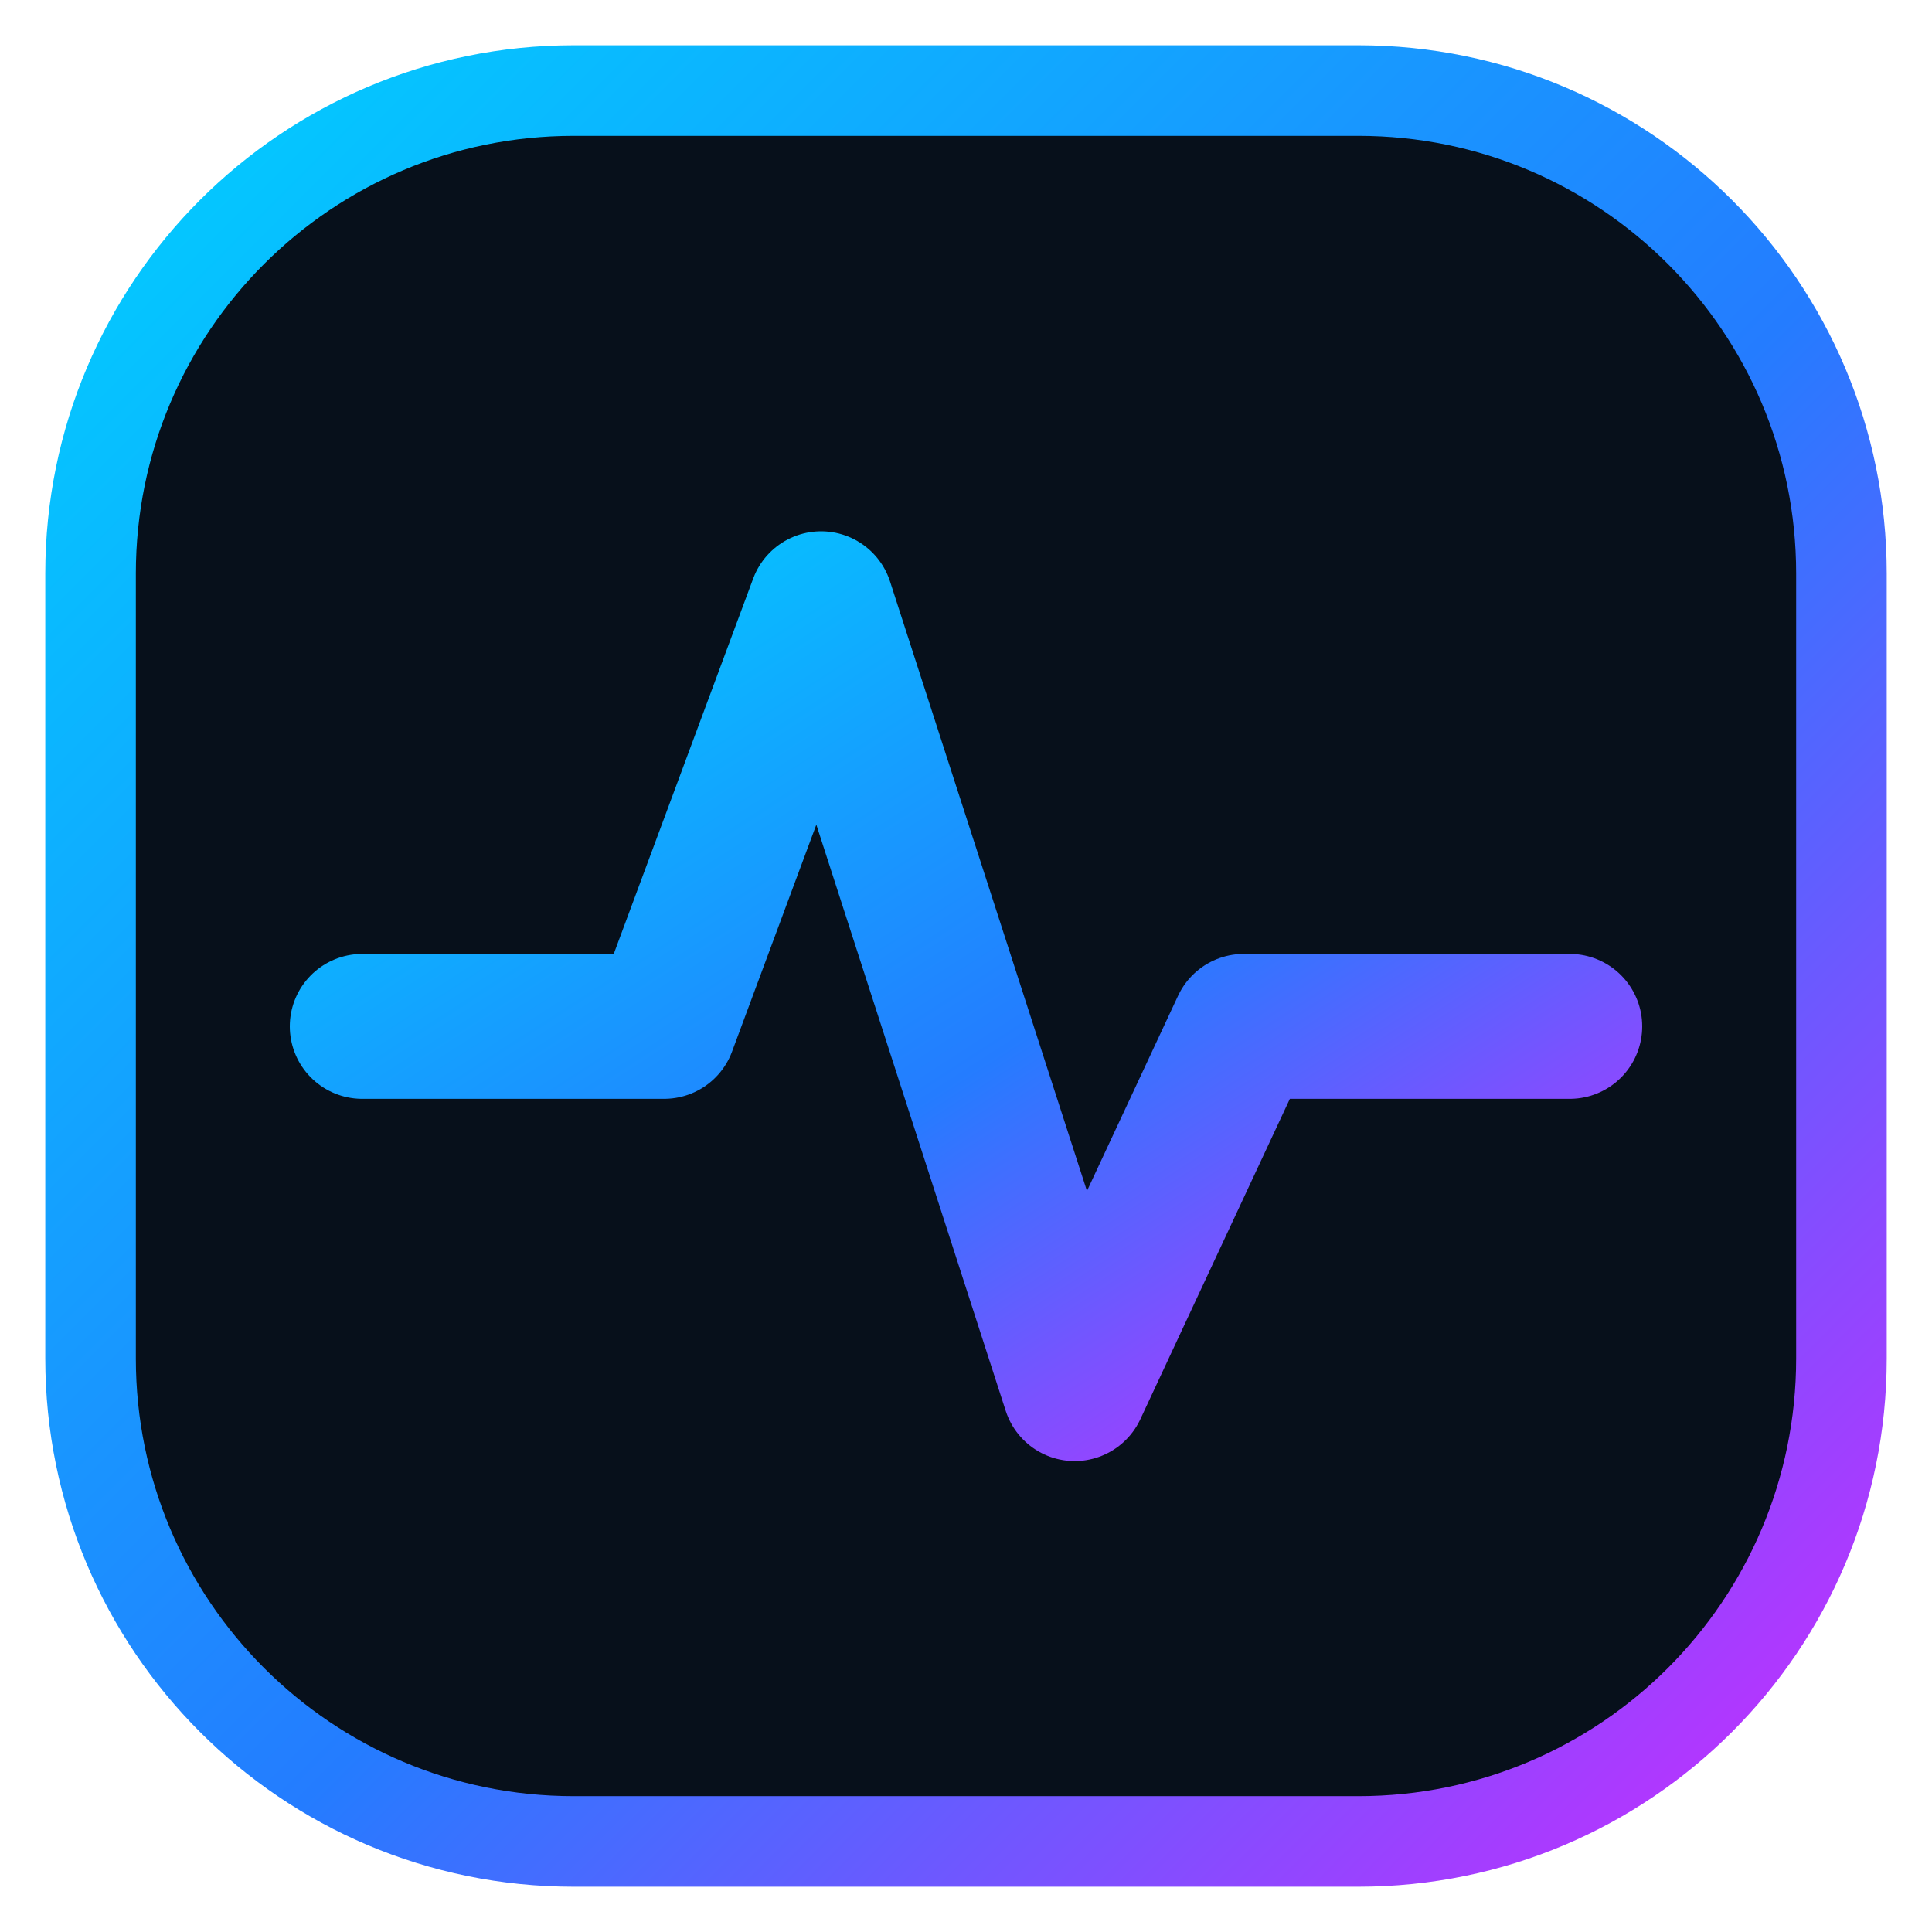
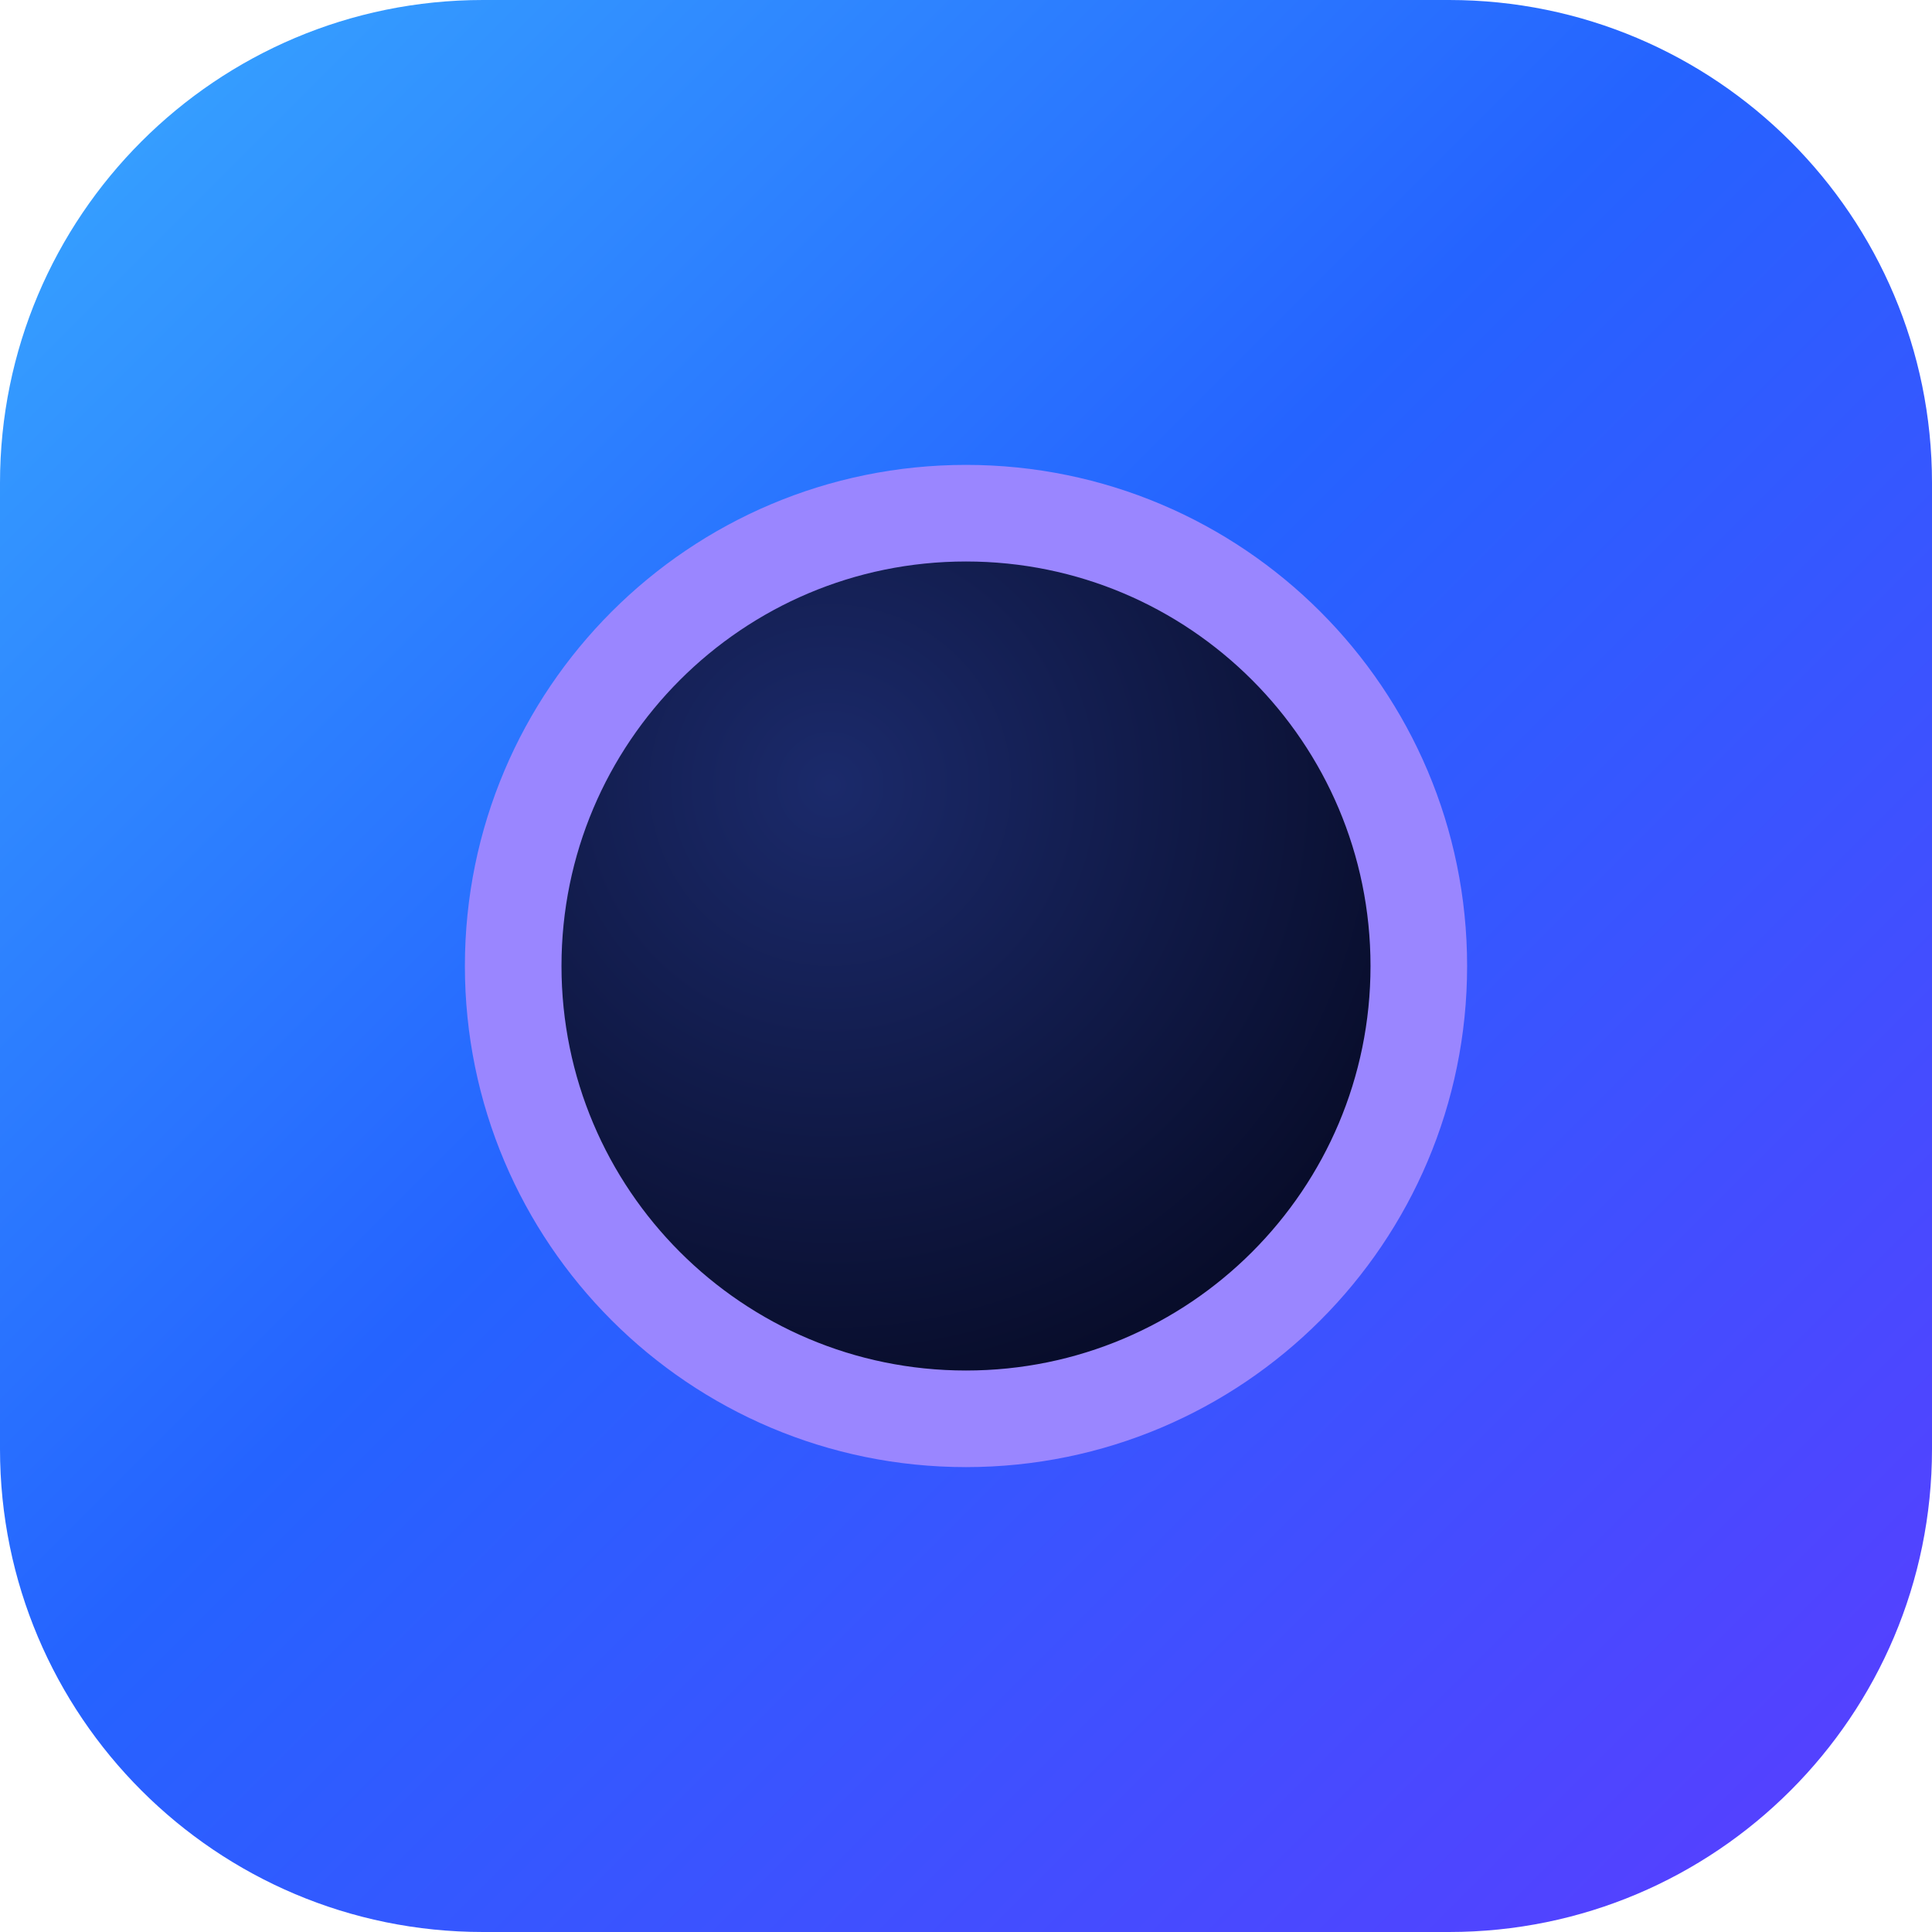
<svg xmlns="http://www.w3.org/2000/svg" viewBox="0 0 32 32">
  <defs>
    <linearGradient id="g" x1="0" y1="0" x2="1" y2="1">
-       <stop offset="0" stop-color="#00cfff" />
-       <stop offset=".55" stop-color="#247cff" />
-       <stop offset="1" stop-color="#c72cff" />
+       <stop offset="0" stop-color="#38a9ff" />
+       <stop offset=".45" stop-color="#2563ff" />
+       <stop offset="1" stop-color="#5b3cff" />
    </linearGradient>
+     <radialGradient id="o" cx=".35" cy=".3" r=".8">
+       <stop offset="0" stop-color="#1b2a6b" />
+       <stop offset="1" stop-color="#050820" />
+     </radialGradient>
  </defs>
-   <rect x="1.5" y="1.5" width="29" height="29" rx="8" fill="#07101b" stroke="url(#g)" stroke-width="1.5" />
-   <path d="M6 17h5l2.6-7 4.2 13 2.8-6H26" fill="none" stroke="url(#g)" stroke-width="2.4" stroke-linecap="round" stroke-linejoin="round" />
+   <rect width="32" height="32" rx="8" fill="url(#g)" />
+   <circle cx="16" cy="16" r="7.5" fill="url(#o)" stroke="#9a86ff" stroke-width="1.6" />
</svg>
